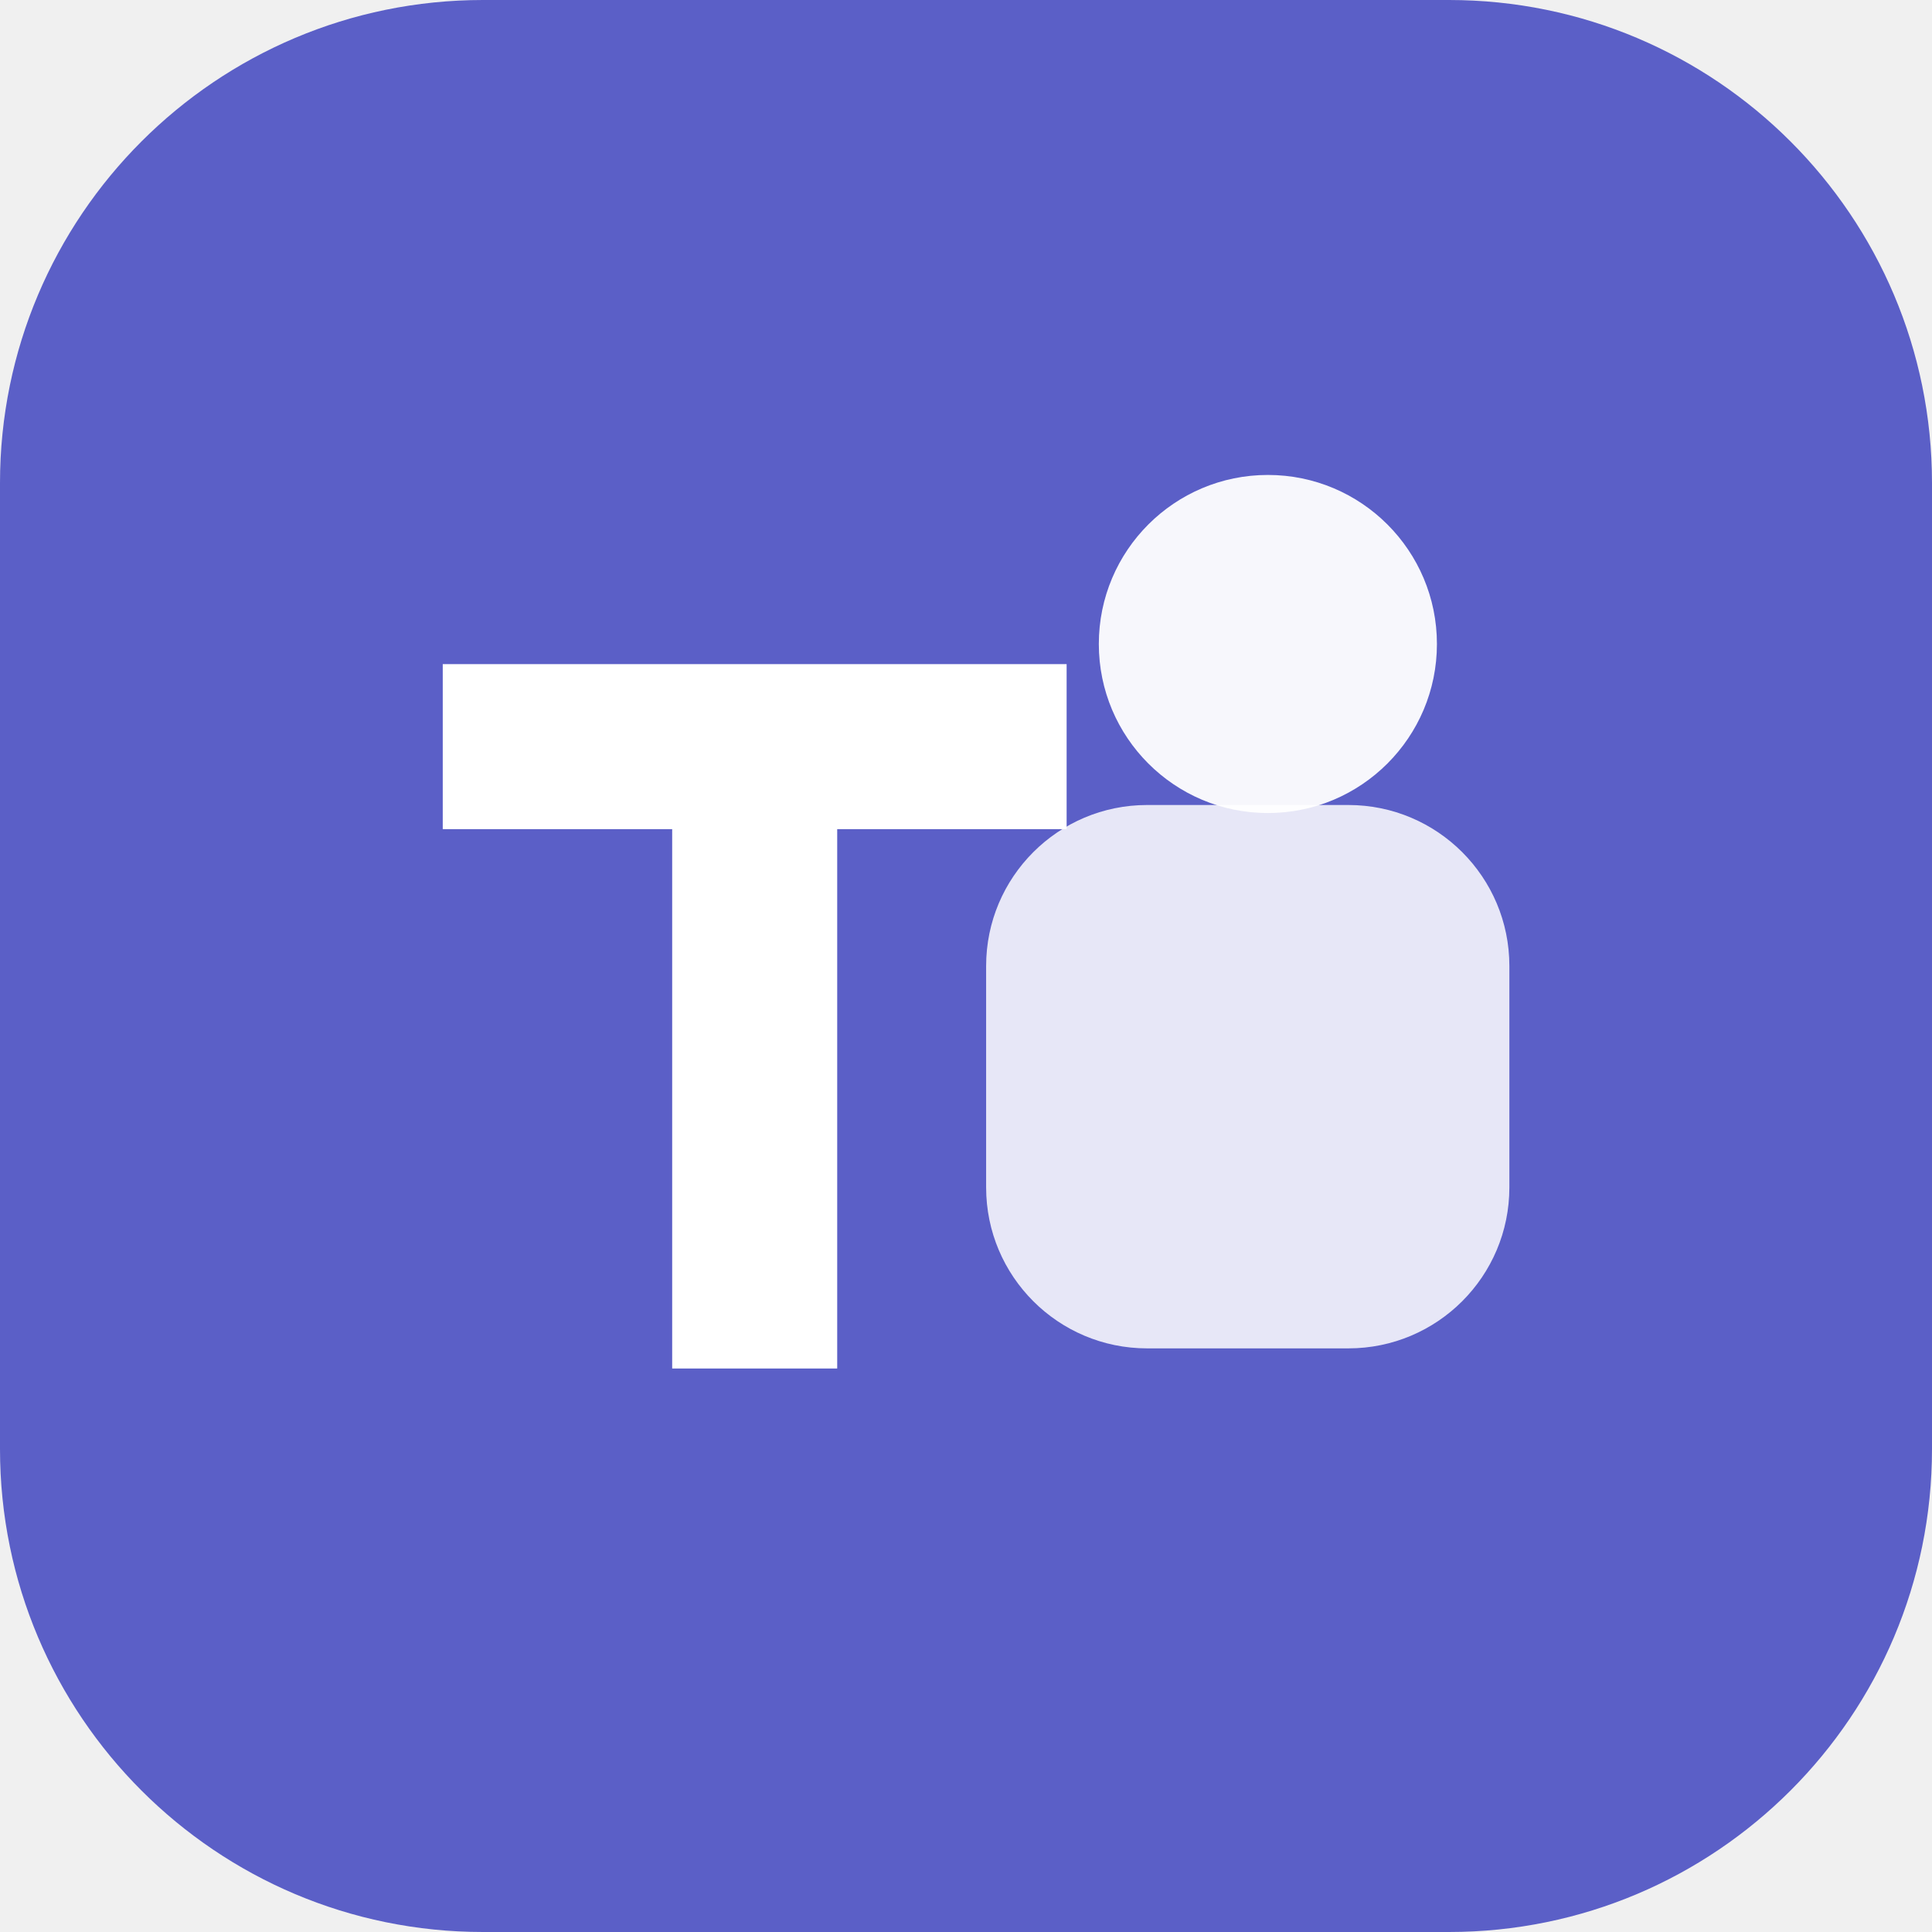
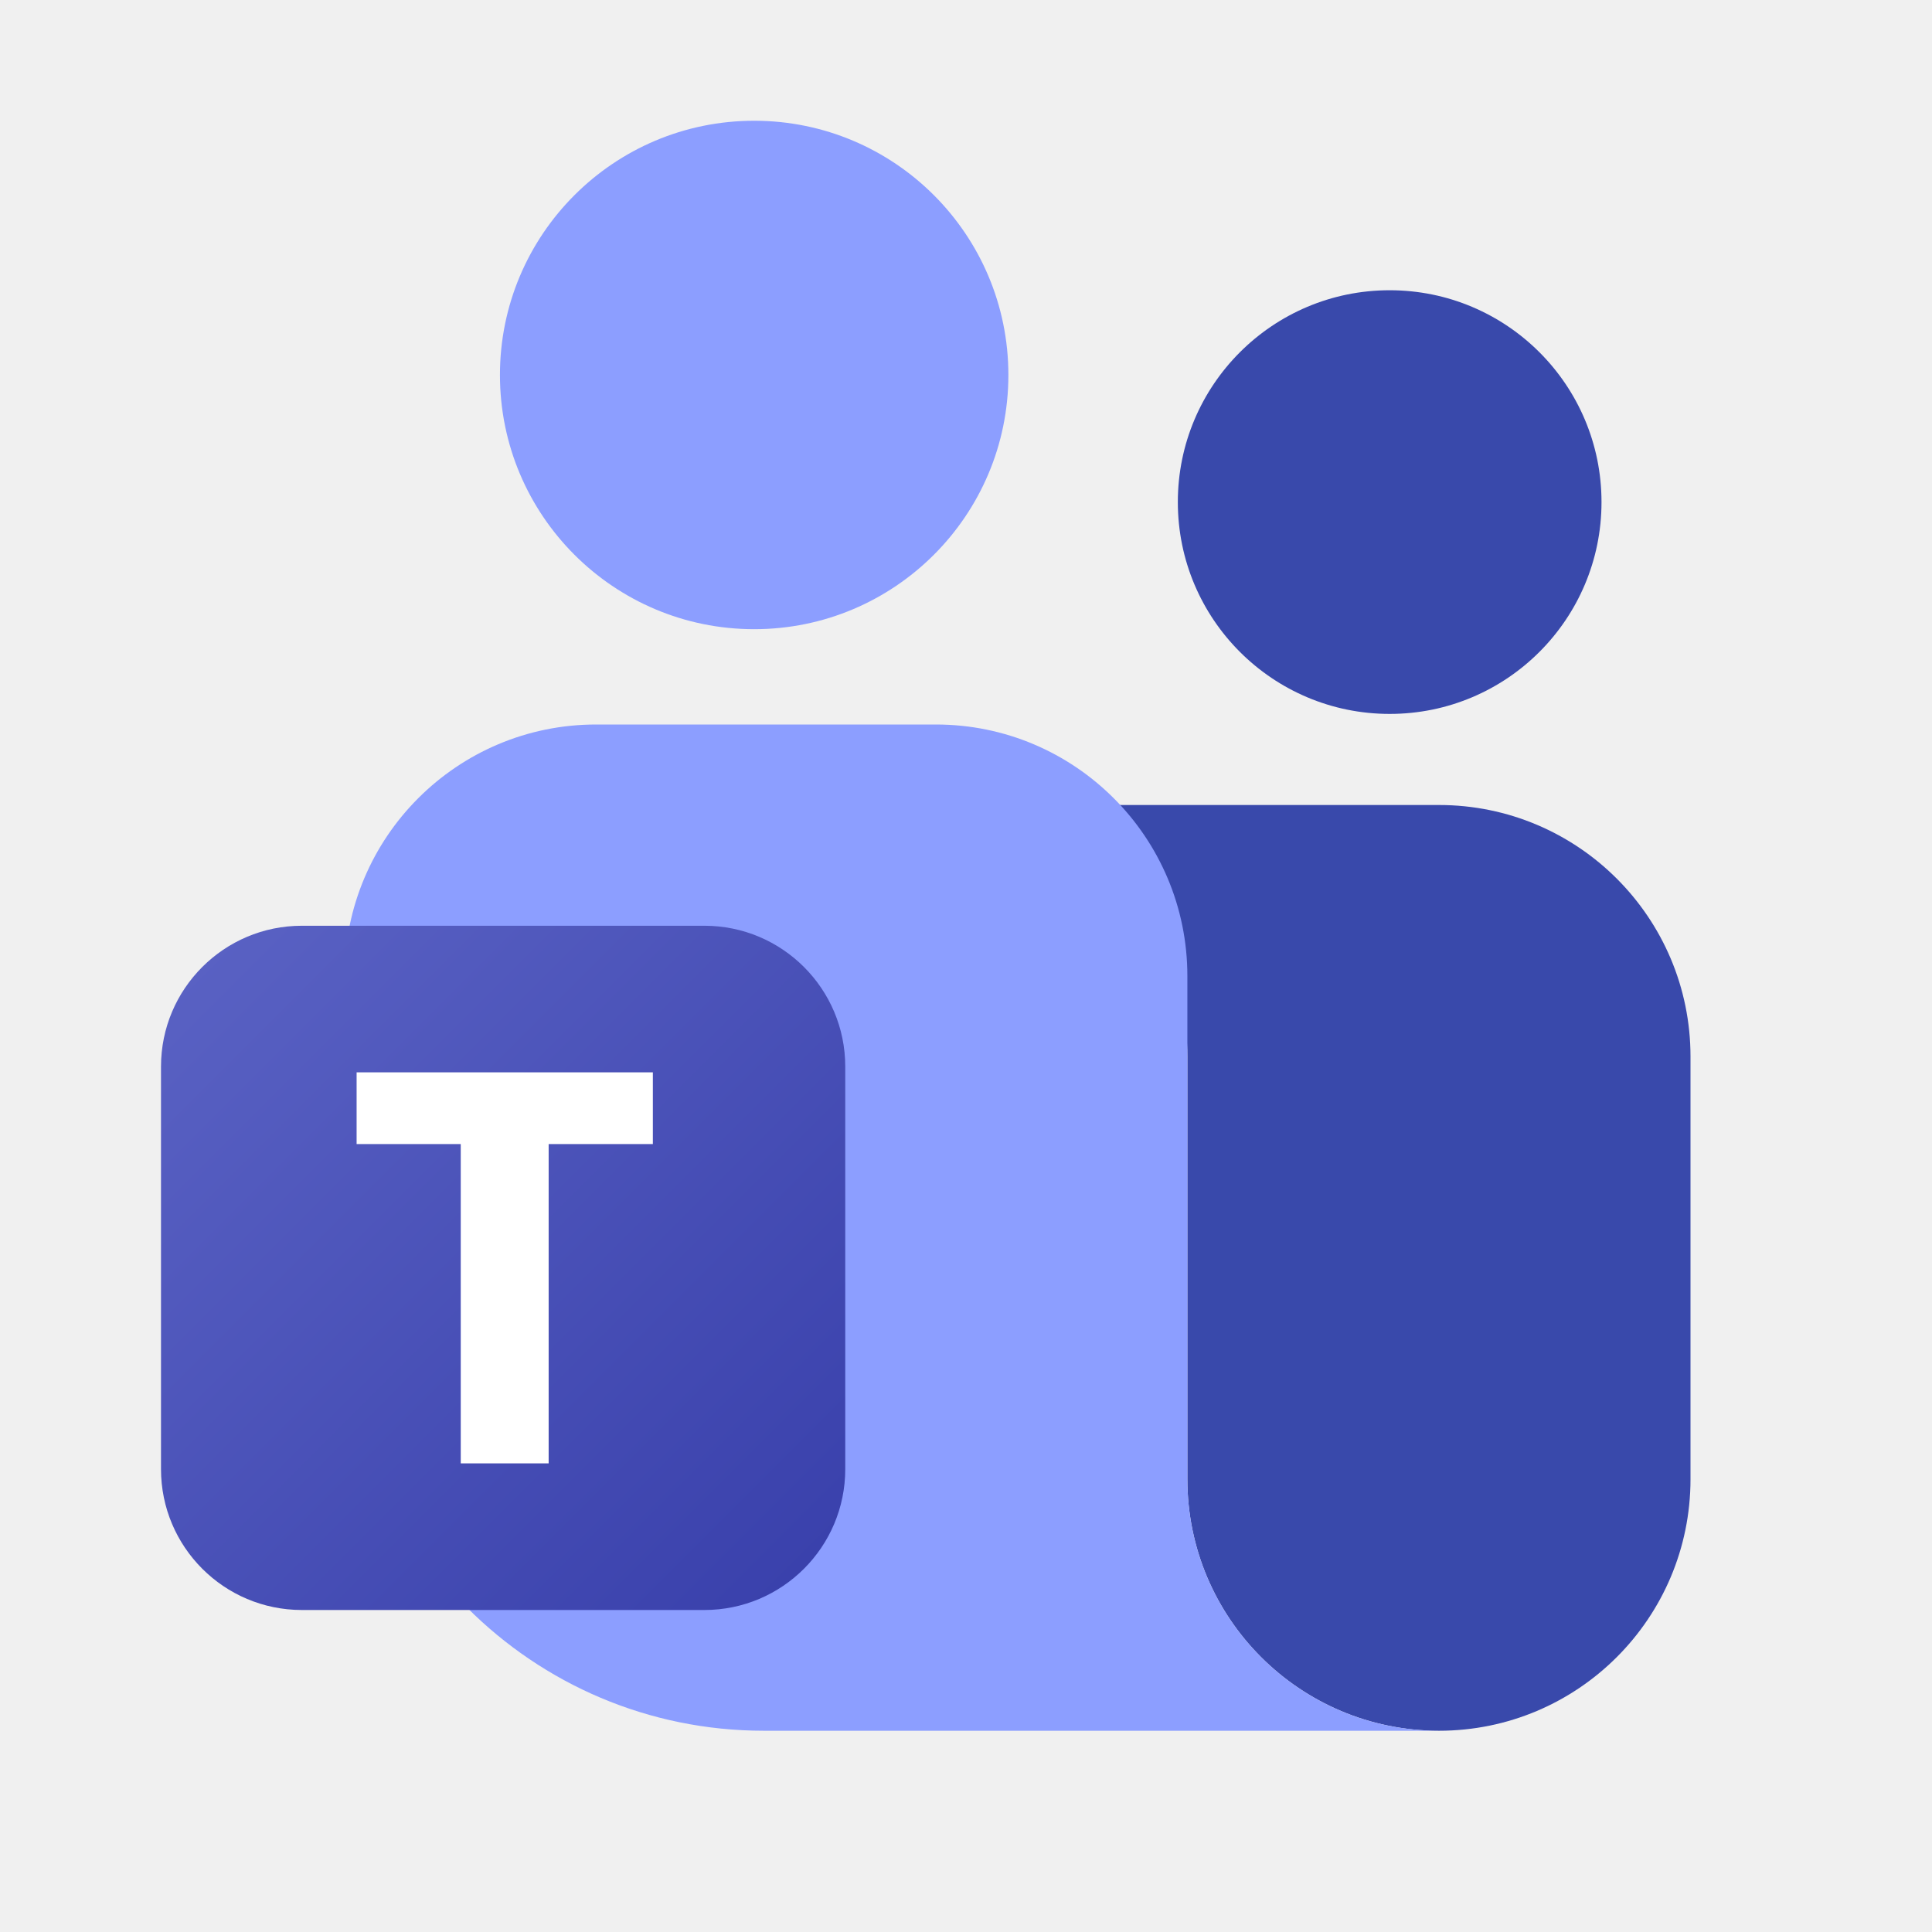
- <svg xmlns="http://www.w3.org/2000/svg" viewBox="0 0 48 48" role="img" aria-label="Microsoft Teams">
-   <rect width="48" height="48" rx="12" fill="#5B5FC7" />
-   <circle cx="31.5" cy="16" r="4.2" fill="#fff" opacity="0.95" />
-   <rect x="24.5" y="20" width="13" height="13.5" rx="4" fill="#fff" opacity="0.85" />
-   <path d="M11 16.5h15.5v4.1h-5.7V34h-4.1V20.6H11z" fill="#fff" />
+ <svg xmlns="http://www.w3.org/2000/svg" viewBox="0 0 48 48" width="240px" height="240px" baseProfile="basic">
+   <path fill="#3949ab" d="M23.25,20h12.5c3.452,0,6.25,2.798,6.25,6.25v10.5c0,3.452-2.798,6.25-6.25,6.25 c-3.452,0-6.25-2.798-6.25-6.25v-10.5C29.5,22.798,26.702,20,23.25,20z" />
+   <path fill="#8c9eff" d="M8.561,24.25c0-3.452,2.798-6.25,6.25-6.25h8.439c3.452,0,6.25,2.798,6.25,6.25v12.5 c0,3.452,2.798,6.25,6.25,6.25l-16.772,0c-5.753,0-10.417-4.664-10.417-10.417V24.25z" />
+   <path fill="#3949ab" d="M34.526,17.737c2.907,0,5.263-2.356,5.263-5.263s-2.356-5.263-5.263-5.263s-5.263,2.356-5.263,5.263 S31.619,17.737,34.526,17.737z" />
+   <path fill="#8c9eff" d="M18.737,15.632c3.488,0,6.316-2.828,6.316-6.316C25.053,5.828,22.225,3,18.737,3 s-6.316,2.828-6.316,6.316C12.421,12.804,15.249,15.632,18.737,15.632z" />
+   <linearGradient id="iQSkMmfT6MwcmnAfOlB0ua" x1="-470.78" x2="-469.845" y1="91.609" y2="91.609" gradientTransform="matrix(16 16 16 -16 6071.758 9022.23)" gradientUnits="userSpaceOnUse">
+     <stop offset="0" stop-color="#5961c3" />
+     <stop offset="1" stop-color="#3a41ac" />
+   </linearGradient>
+   <path fill="url(#iQSkMmfT6MwcmnAfOlB0ua)" d="M7.5,23h10c1.933,0,3.5,1.567,3.5,3.5v10c0,1.933-1.567,3.5-3.5,3.5h-10 C5.567,40,4,38.433,4,36.5v-10C4,24.567,5.567,23,7.5,23z" />
+   <path fill="#fff" d="M16.219,28.424h-2.588v7.933h-2.184v-7.933H8.86v-1.782h7.36V28.424z" />
</svg>
